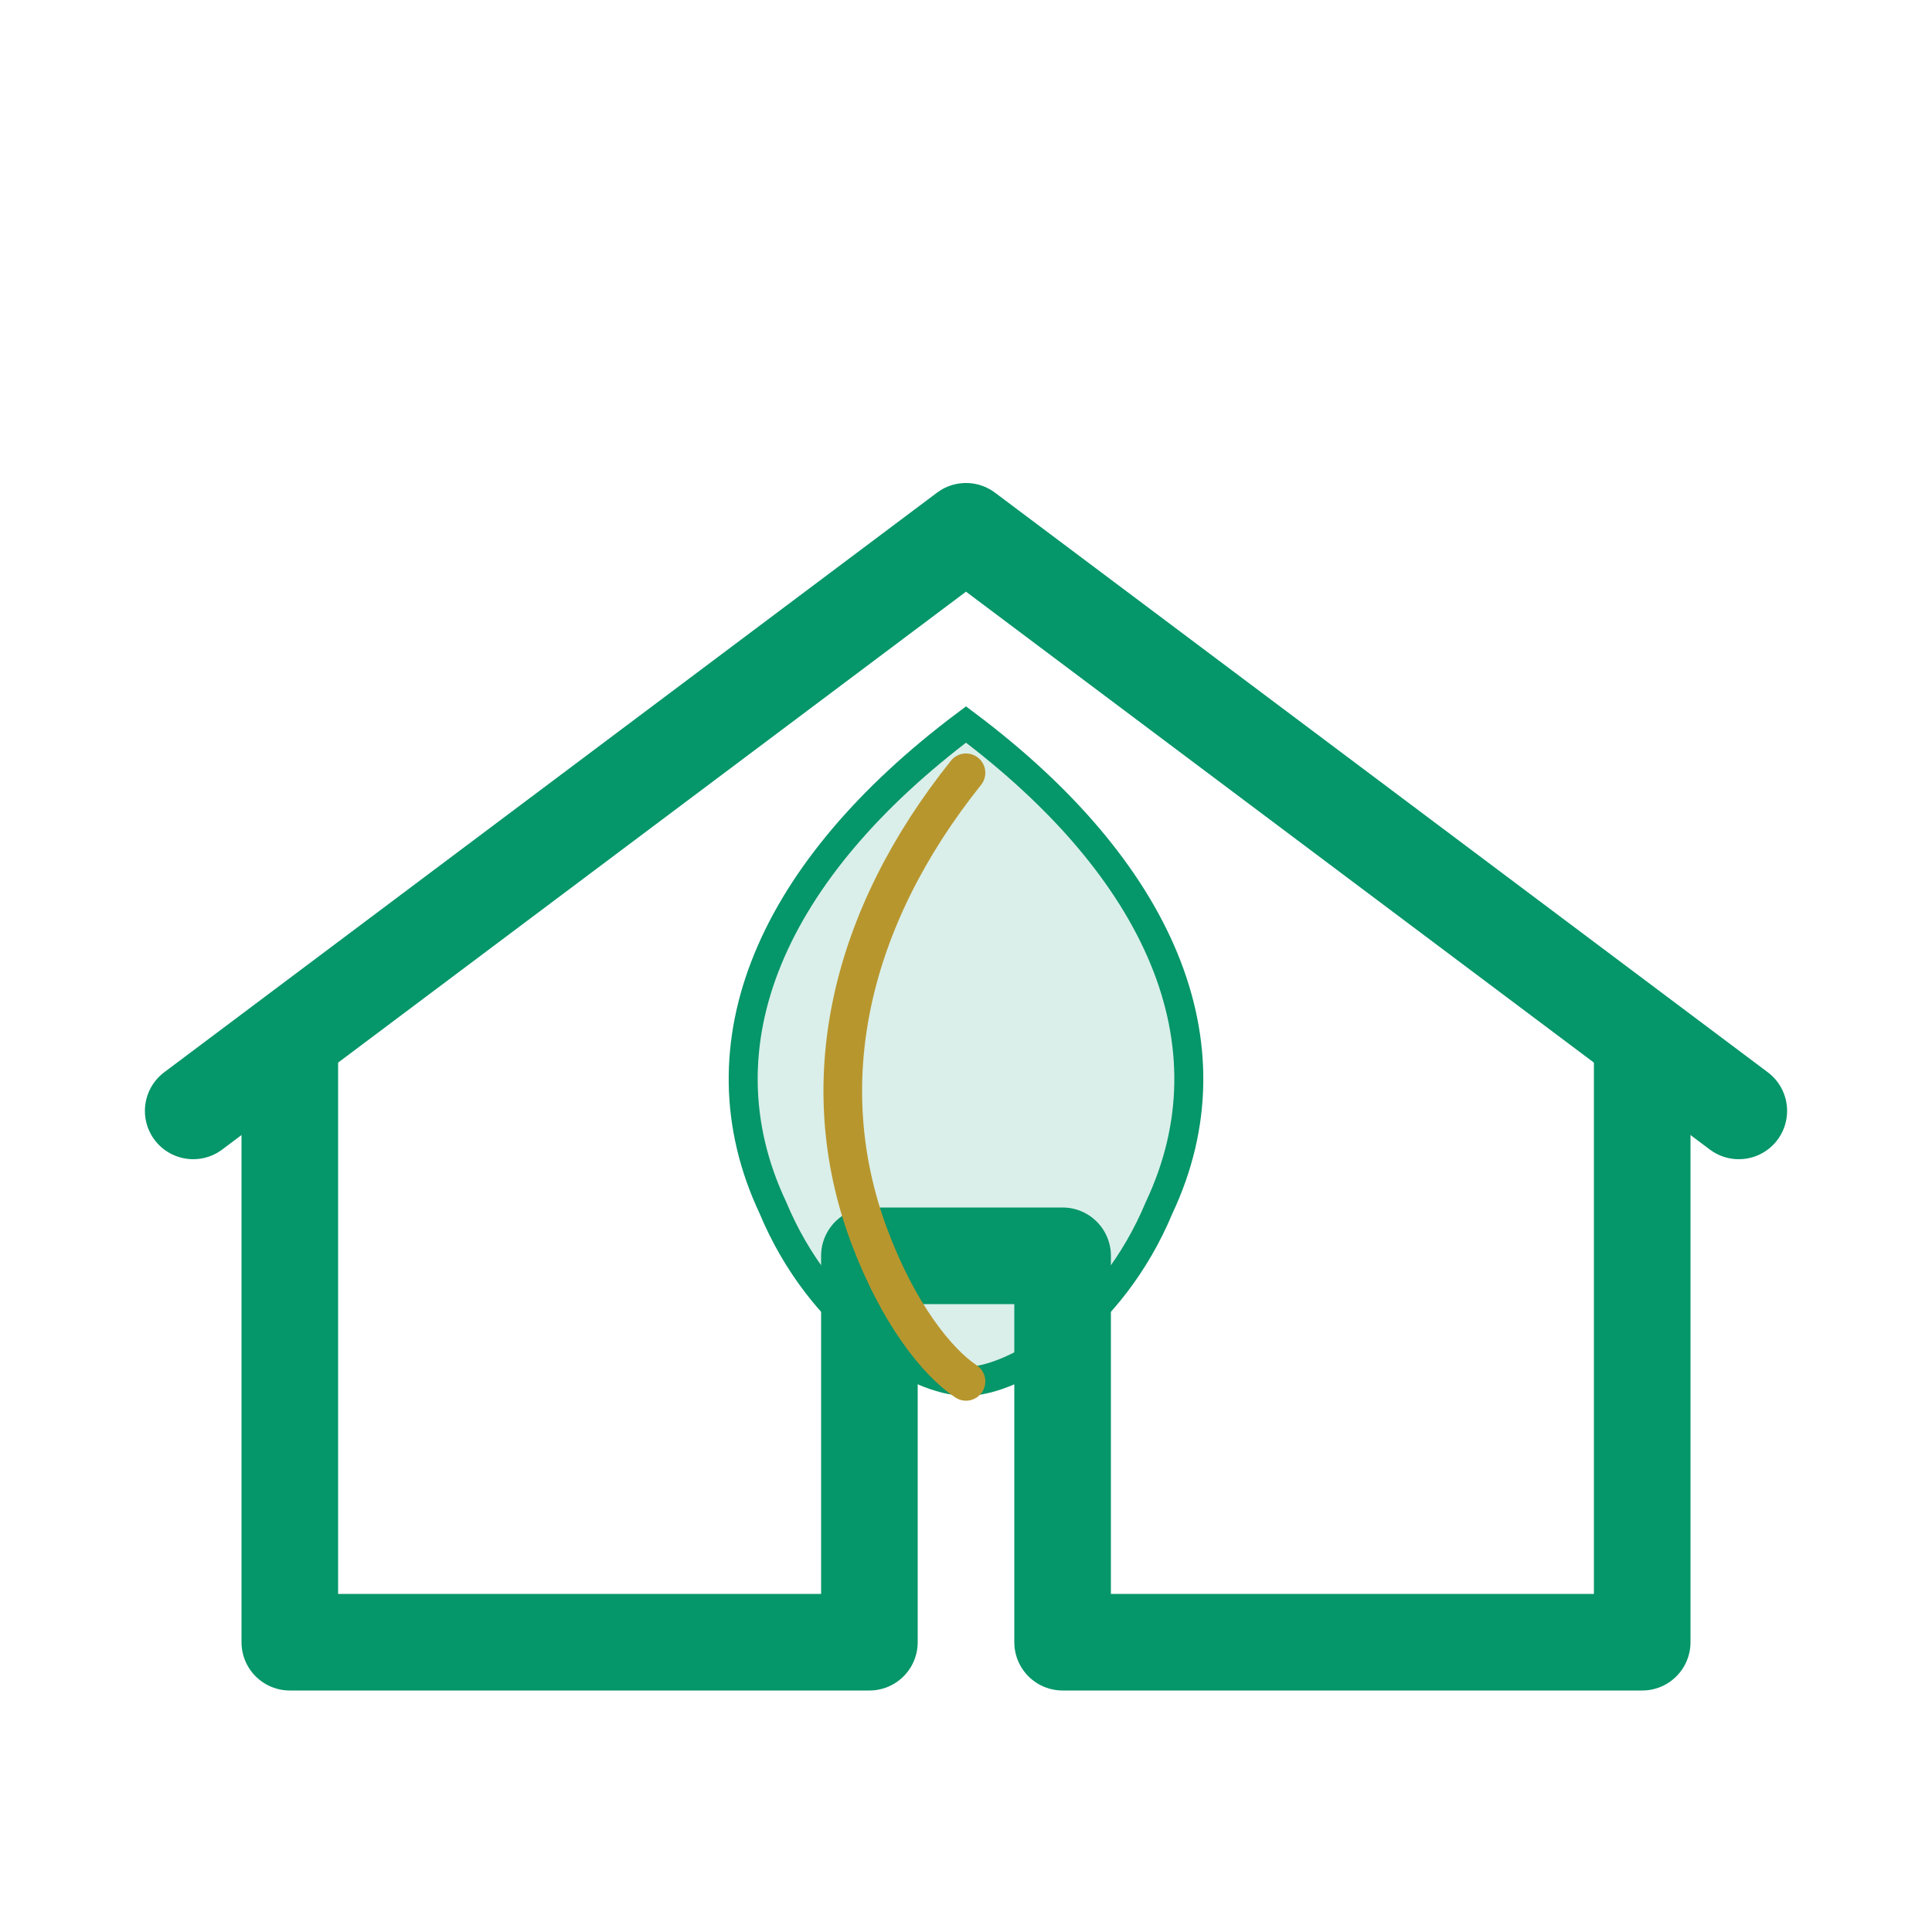
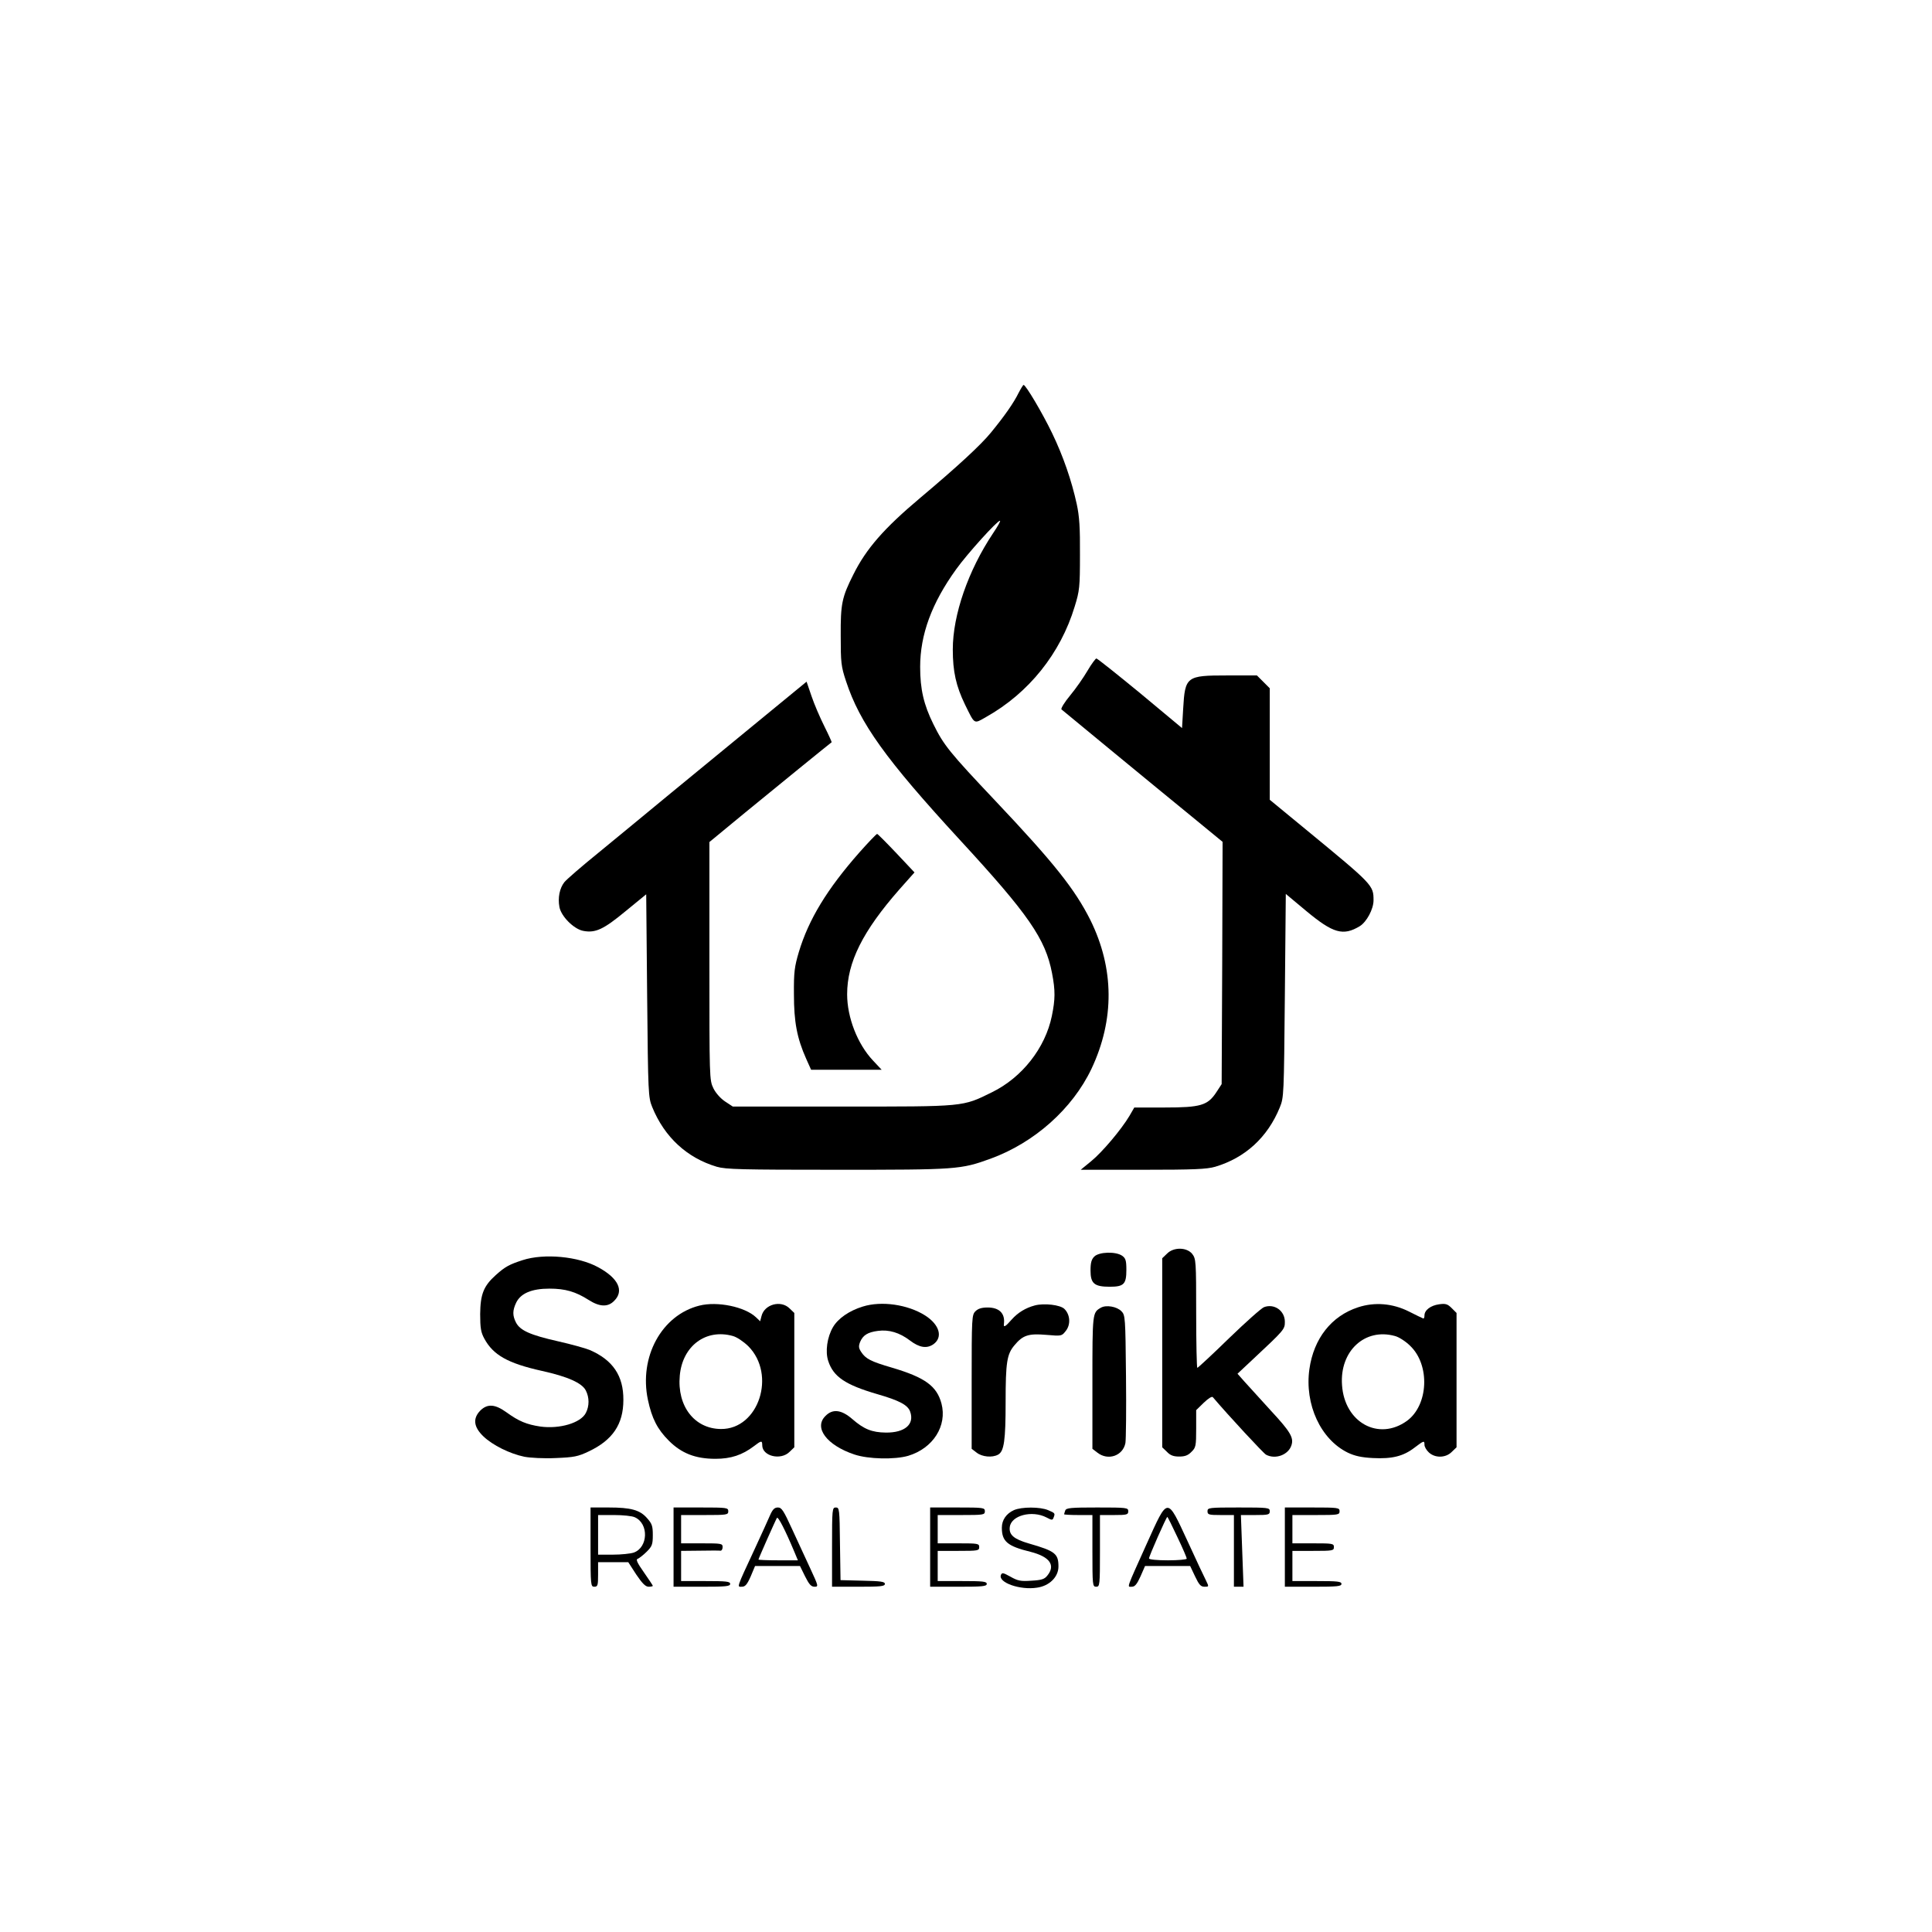
- <svg xmlns="http://www.w3.org/2000/svg" viewBox="0 0 200 200" fill="none">
-   <path d="M30 110 L30 170 L90 170 L90 130 L110 130 L110 170 L170 170 L170 110" stroke="#059669" stroke-width="10" stroke-linecap="round" stroke-linejoin="round" fill="none" />
-   <path d="M20 115 L100 55 L180 115" stroke="#059669" stroke-width="10" stroke-linecap="round" stroke-linejoin="round" fill="none" />
-   <path d="M100 75 C80 90 72 108 80 125 C85 137 95 143 100 143 C105 143 115 137 120 125 C128 108 120 90 100 75Z" fill="#059669" opacity="0.15" />
-   <path d="M100 75 C80 90 72 108 80 125 C85 137 95 143 100 143 C105 143 115 137 120 125 C128 108 120 90 100 75Z" stroke="#059669" stroke-width="3" fill="none" />
-   <path d="M100 80 C88 95 84 112 90 128 C93 136 97 141 100 143" stroke="#B8962E" stroke-width="4" stroke-linecap="round" fill="none" />
+ <svg xmlns="http://www.w3.org/2000/svg" version="1.0" width="1024pt" height="1024pt" viewBox="0 0 1024 1024" preserveAspectRatio="xMidYMid meet">
+   <g transform="translate(0,1024) scale(0.1,-0.1)" fill="#000000" stroke="none">
+     <path d="M5399 8158 c-26 -53 -74 -122 -147 -211 -53 -65 -175 -178 -376 -347 -190 -160 -285 -268 -353 -405 -61 -121 -68 -156 -67 -325 0 -142 2 -162 28 -240 73 -223 210 -414 602 -840 366 -397 455 -526 490 -708 18 -93 17 -139 -1 -227 -35 -170 -158 -326 -317 -404 -158 -78 -141 -76 -794 -76 l-580 0 -41 27 c-24 16 -49 44 -62 70 -21 44 -21 53 -21 675 l0 630 188 155 c157 129 450 367 460 374 1 1 -16 39 -39 85 -23 46 -54 118 -68 160 l-26 76 -251 -206 c-138 -113 -349 -287 -470 -386 -120 -100 -292 -240 -380 -313 -89 -72 -171 -143 -183 -158 -25 -32 -35 -82 -26 -131 9 -50 77 -118 127 -127 64 -12 107 8 223 104 l110 90 5 -538 c5 -522 6 -538 27 -590 65 -159 184 -269 342 -316 48 -14 131 -16 637 -16 637 0 655 1 815 59 232 85 433 264 534 476 123 261 121 532 -6 789 -82 163 -192 302 -503 631 -242 256 -274 295 -329 407 -51 103 -70 185 -70 303 0 171 61 338 191 518 58 81 217 257 232 257 5 0 -12 -30 -37 -67 -131 -196 -213 -432 -213 -615 0 -117 17 -194 65 -293 53 -107 45 -103 112 -65 226 127 394 337 469 585 26 84 28 103 28 275 1 142 -3 204 -17 268 -27 124 -72 255 -131 377 -49 102 -139 255 -151 255 -2 0 -14 -19 -26 -42z" />
+     <path d="M5764 6685 c-21 -36 -62 -95 -92 -131 -30 -36 -50 -69 -46 -74 13 -11 503 -415 692 -569 l162 -133 -2 -642 -3 -642 -28 -43 c-46 -70 -83 -81 -274 -81 l-161 0 -26 -45 c-43 -72 -144 -192 -203 -240 l-55 -45 329 0 c272 0 339 3 384 16 158 47 277 155 342 314 22 54 22 64 27 594 l5 538 109 -91 c142 -118 195 -133 283 -80 37 23 73 91 73 137 0 80 -2 82 -358 375 l-192 158 0 296 0 295 -34 34 -34 34 -159 0 c-215 0 -222 -5 -232 -177 l-6 -102 -222 185 c-123 101 -227 184 -232 184 -4 0 -26 -29 -47 -65z" />
+     <path d="M4555 5722 c-171 -194 -269 -355 -321 -528 -23 -78 -27 -106 -26 -224 0 -146 16 -232 65 -342 l26 -58 187 0 187 0 -46 49 c-82 87 -137 228 -137 351 0 170 83 335 277 556 l80 90 -96 102 c-53 56 -99 102 -102 102 -4 0 -46 -44 -94 -98z" />
+     <path d="M6185 3595 l-25 -24 0 -501 0 -501 25 -24 c18 -19 35 -25 65 -25 30 0 47 6 65 25 23 22 25 31 25 123 l0 98 40 39 c24 23 43 35 48 30 84 -99 269 -298 282 -305 50 -27 119 -1 135 50 13 40 -6 72 -108 182 -56 61 -119 131 -140 154 l-38 43 78 73 c170 159 173 162 173 202 0 59 -56 98 -110 78 -14 -5 -98 -80 -187 -166 -88 -86 -164 -156 -167 -156 -3 0 -6 130 -6 289 0 277 -1 289 -21 315 -29 36 -99 37 -134 1z" />
+     <path d="M5800 3580 c-15 -15 -20 -33 -20 -74 0 -69 20 -86 102 -86 75 0 88 14 88 90 0 49 -4 61 -22 74 -34 24 -123 21 -148 -4z" />
+     <path d="M2770 3561 c-71 -23 -93 -35 -142 -79 -65 -58 -82 -102 -83 -207 0 -74 4 -97 22 -130 47 -87 125 -131 305 -171 136 -30 213 -64 233 -104 19 -37 19 -83 0 -119 -27 -53 -139 -86 -241 -72 -73 11 -114 28 -179 75 -61 44 -101 47 -139 10 -41 -42 -36 -87 16 -137 49 -47 140 -92 217 -108 31 -6 103 -10 166 -7 98 4 118 8 175 35 127 60 184 144 184 273 1 128 -56 212 -179 265 -22 9 -97 30 -168 46 -146 33 -200 57 -222 99 -19 37 -19 64 1 106 24 49 82 74 176 74 84 0 139 -16 208 -60 58 -37 102 -39 135 -5 54 53 23 120 -84 178 -105 58 -287 75 -401 38z" />
+     <path d="M3707 3320 c-200 -50 -321 -272 -273 -499 21 -99 50 -156 111 -217 67 -67 141 -96 247 -96 82 0 142 20 204 67 39 30 44 31 44 5 0 -58 98 -82 145 -35 l25 24 0 356 0 356 -25 24 c-46 46 -134 22 -149 -41 l-7 -27 -22 21 c-59 56 -205 86 -300 62z m177 -161 c22 -6 56 -29 82 -54 150 -151 55 -441 -145 -439 -140 1 -233 121 -218 283 14 157 138 250 281 210z" />
+     <path d="M4573 3315 c-72 -22 -131 -63 -158 -109 -31 -53 -42 -130 -25 -180 27 -83 91 -126 259 -175 118 -34 163 -58 175 -93 24 -67 -28 -112 -129 -111 -74 1 -116 18 -178 72 -58 50 -104 55 -142 16 -63 -62 7 -155 153 -204 74 -25 214 -28 286 -7 132 40 207 159 176 277 -25 93 -87 138 -262 190 -113 33 -140 47 -164 84 -13 20 -14 30 -5 53 15 35 40 51 94 58 58 8 115 -9 170 -51 50 -38 89 -44 124 -20 52 37 33 104 -44 153 -92 58 -231 78 -330 47z" />
+     <path d="M5485 3321 c-49 -13 -90 -38 -123 -75 -33 -38 -44 -44 -41 -23 7 55 -24 87 -86 87 -32 0 -51 -6 -65 -20 -19 -19 -20 -33 -20 -374 l0 -355 26 -20 c29 -23 83 -28 114 -11 32 17 40 76 40 280 0 210 7 253 47 300 44 53 74 63 168 55 82 -7 82 -7 104 21 27 34 23 86 -7 116 -21 22 -108 32 -157 19z" />
+     <path d="M7198 3311 c-141 -46 -235 -165 -258 -328 -26 -187 60 -373 205 -443 36 -17 72 -25 132 -28 101 -5 160 9 220 55 50 38 53 39 53 15 0 -10 10 -28 23 -40 33 -31 90 -30 122 3 l25 24 0 356 0 356 -26 26 c-21 21 -32 25 -66 20 -45 -6 -78 -31 -78 -59 0 -11 -3 -18 -7 -16 -5 2 -39 18 -76 37 -86 43 -181 51 -269 22z m195 -152 c21 -5 58 -29 81 -52 107 -102 97 -315 -17 -398 -150 -108 -331 -9 -344 190 -13 180 121 304 280 260z" />
+     <path d="M5835 3309 c-45 -26 -45 -26 -45 -395 l0 -353 26 -20 c57 -45 136 -17 149 51 3 18 5 178 3 355 -3 310 -4 323 -24 343 -24 25 -81 35 -109 19z" />
+     <path d="M3130 2040 c0 -203 1 -210 20 -210 18 0 20 7 20 65 l0 65 80 0 80 0 42 -65 c32 -47 49 -65 66 -65 12 0 22 2 22 5 0 2 -21 34 -47 71 -36 51 -44 69 -33 72 8 3 30 20 48 38 28 28 32 38 32 88 0 47 -4 60 -30 89 -38 44 -86 57 -204 57 l-96 0 0 -210z m235 158 c75 -34 70 -160 -6 -187 -18 -6 -67 -11 -110 -11 l-79 0 0 105 0 105 85 0 c46 0 96 -5 110 -12z" />
+     <path d="M3570 2040 l0 -210 150 0 c127 0 150 2 150 15 0 13 -21 15 -130 15 l-130 0 0 80 0 80 98 1 c53 1 103 1 110 0 6 -1 12 7 12 19 0 19 -6 20 -110 20 l-110 0 0 75 0 75 125 0 c118 0 125 1 125 20 0 19 -7 20 -145 20 l-145 0 0 -210z" />
+     <path d="M4081 2208 c-10 -24 -47 -104 -81 -178 -99 -213 -94 -200 -68 -200 18 0 28 12 47 55 l23 55 119 0 119 0 27 -55 c21 -42 32 -55 50 -55 22 0 21 3 -22 96 -25 53 -68 148 -97 210 -45 98 -55 114 -75 114 -18 0 -28 -10 -42 -42z m128 -190 l20 -48 -105 0 c-57 0 -104 2 -104 4 0 5 90 208 98 221 6 9 44 -65 91 -177z" />
+     <path d="M4410 2040 l0 -210 140 0 c116 0 140 2 140 15 0 12 -22 15 -117 17 l-118 3 -3 193 c-2 184 -3 192 -22 192 -19 0 -20 -7 -20 -210z" />
+     <path d="M4930 2040 l0 -210 150 0 c127 0 150 2 150 15 0 13 -21 15 -130 15 l-130 0 0 80 0 80 110 0 c103 0 110 1 110 20 0 19 -7 20 -110 20 l-110 0 0 75 0 75 125 0 c118 0 125 1 125 20 0 19 -7 20 -145 20 l-145 0 0 -210z" />
+     <path d="M5374 2236 c-40 -18 -64 -52 -64 -93 0 -73 29 -98 152 -128 102 -26 134 -71 89 -126 -15 -19 -30 -24 -84 -27 -57 -4 -72 -1 -111 21 -40 22 -45 23 -51 9 -15 -40 102 -81 191 -67 66 9 114 57 114 112 0 68 -17 82 -156 122 -80 23 -107 46 -102 87 7 62 118 91 195 51 28 -15 32 -15 37 -1 9 23 9 24 -29 40 -43 18 -140 18 -181 0z" />
+     <path d="M5646 2234 c-3 -9 -6 -18 -6 -20 0 -2 34 -4 75 -4 l75 0 0 -190 c0 -183 1 -190 20 -190 19 0 20 7 20 190 l0 190 75 0 c68 0 75 2 75 20 0 19 -7 20 -164 20 -140 0 -165 -2 -170 -16z" />
+     <path d="M6078 2058 c-111 -247 -105 -228 -79 -228 16 0 27 13 46 55 l24 55 119 0 120 0 26 -55 c21 -44 30 -55 50 -55 24 0 24 0 8 33 -9 17 -53 111 -97 207 -111 239 -103 240 -217 -12z m162 36 c28 -58 50 -110 50 -115 0 -5 -45 -9 -100 -9 -57 0 -100 4 -100 10 0 12 92 220 97 220 2 0 26 -48 53 -106z" />
+     <path d="M6400 2230 c0 -18 7 -20 70 -20 l70 0 0 -190 0 -190 25 0 26 0 -7 190 -7 190 76 0 c70 0 77 2 77 20 0 19 -7 20 -165 20 -158 0 -165 -1 -165 -20z" />
+     <path d="M6810 2040 l0 -210 150 0 c127 0 150 2 150 15 0 13 -21 15 -130 15 l-130 0 0 80 0 80 110 0 c103 0 110 1 110 20 0 19 -7 20 -110 20 l-110 0 0 75 0 75 125 0 c118 0 125 1 125 20 0 19 -7 20 -145 20 l-145 0 0 -210z" />
+   </g>
</svg>
